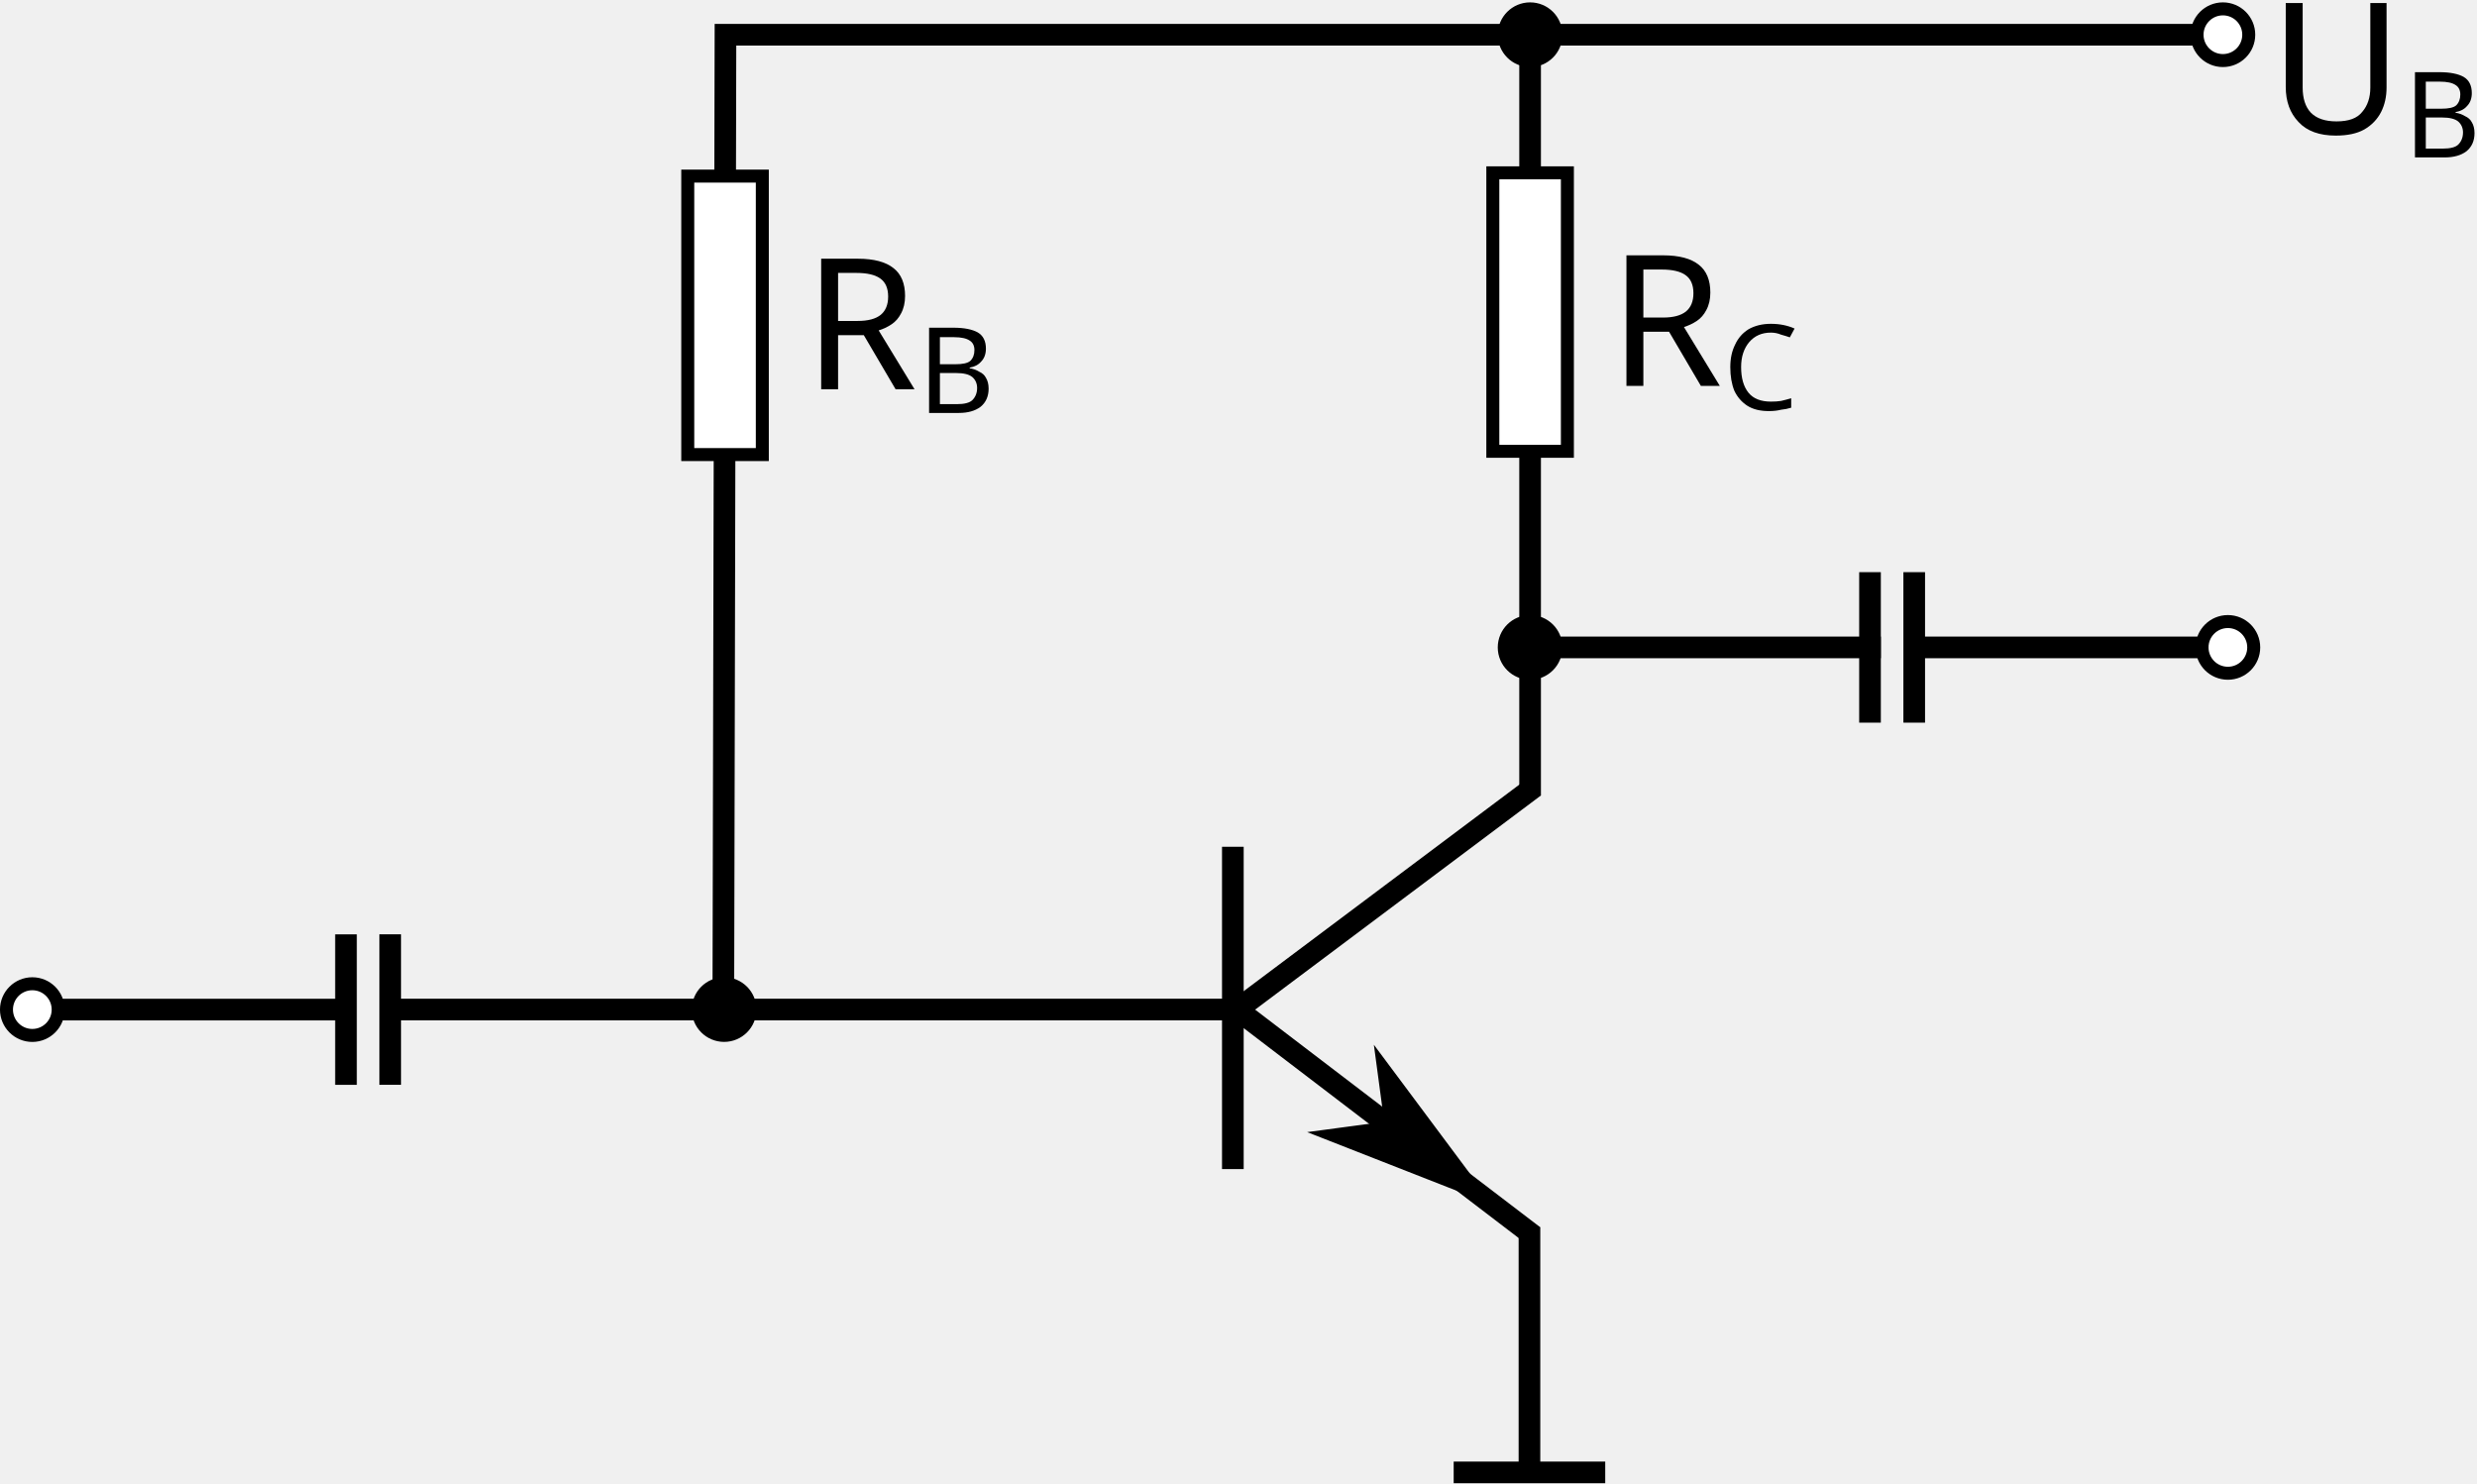
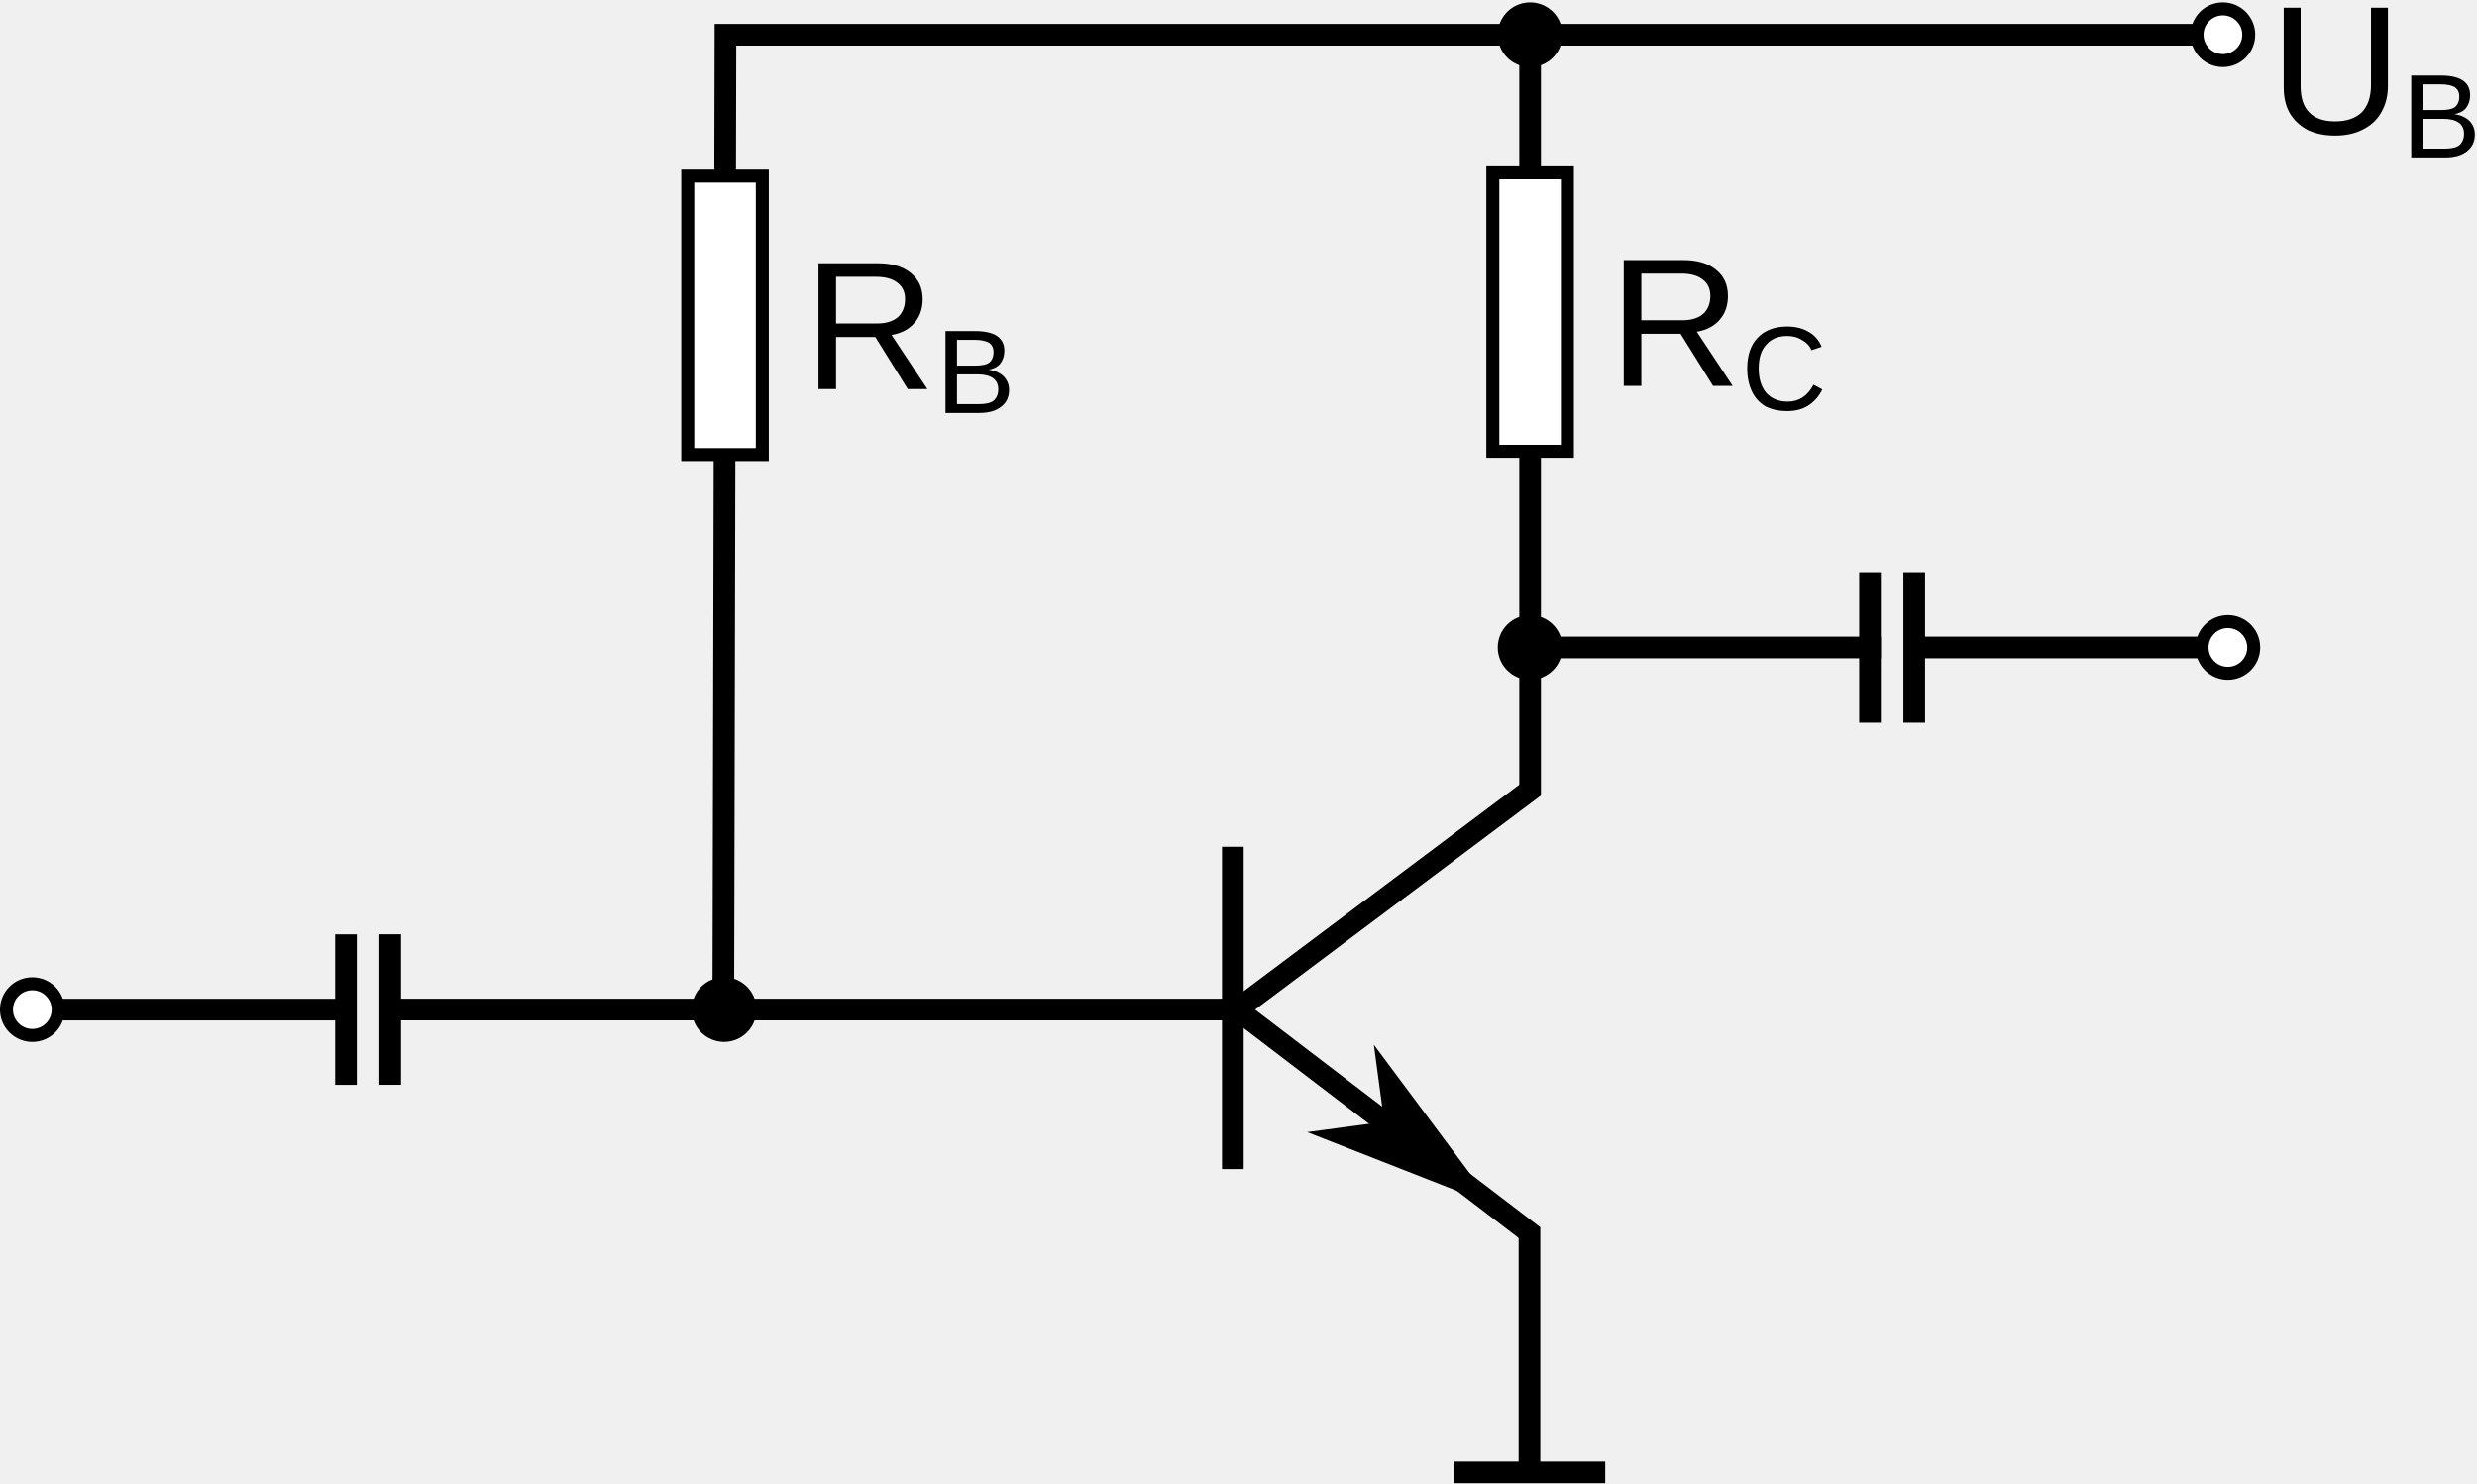
<svg xmlns="http://www.w3.org/2000/svg" id="svg2360" version="1.1" viewBox="0 0 57.206 34.26" height="34.26mm" width="57.206mm">
  <defs id="defs2354">
    <marker orient="auto" refY="0" refX="0" id="marker2034" style="overflow:visible">
      <path id="path2032" d="M 0,0 5,-5 -12.5,0 5,5 Z" style="fill:#000000;fill-opacity:1;fill-rule:evenodd;stroke:#000000;stroke-width:1pt;stroke-opacity:1" transform="matrix(0.4,0,0,0.4,4,0)" />
    </marker>
  </defs>
  <g transform="translate(-111.5624,-109.4071)" id="layer1">
    <path style="fill:none;stroke:#000000;stroke-width:0.5;stroke-linecap:butt;stroke-linejoin:miter;stroke-miterlimit:4;stroke-dasharray:none;stroke-opacity:1" d="m 162.253,110.209 h -33.936 l -0.05,22.617" id="path1503" />
    <path style="fill:none;stroke:#000000;stroke-width:0.5;stroke-linecap:butt;stroke-linejoin:miter;stroke-miterlimit:4;stroke-dasharray:none;stroke-opacity:1" d="m 146.9,110.209 v 17.573" id="path1505" />
    <path id="path1507-3" d="m 145.135,143.417 h 3.5" style="fill:none;stroke:#000000;stroke-width:0.5;stroke-linecap:butt;stroke-linejoin:miter;stroke-miterlimit:4;stroke-dasharray:none;stroke-opacity:1" />
    <path style="fill:none;stroke:#000000;stroke-width:0.5;stroke-linecap:butt;stroke-linejoin:miter;stroke-miterlimit:4;stroke-dasharray:none;stroke-opacity:1" d="m 146.885,143.417 v -5.662" id="path1524" />
    <path style="fill:none;stroke:#000000;stroke-width:0.5;stroke-linecap:butt;stroke-linejoin:miter;stroke-miterlimit:4;stroke-dasharray:none;stroke-opacity:1" d="m 120.574,132.726 h 19.561 l 6.864,-5.144" id="path1526" />
    <path style="fill:none;stroke:#000000;stroke-width:0.5;stroke-linecap:butt;stroke-linejoin:miter;stroke-miterlimit:4;stroke-dasharray:none;stroke-opacity:1;marker-mid:url(#marker2034)" d="m 146.981,137.952 -1.711,-1.306 c -1.711,-1.306 -3.423,-2.613 -5.134,-3.919" id="path1528" />
    <path style="fill:none;stroke:#000000;stroke-width:0.5;stroke-linecap:butt;stroke-linejoin:miter;stroke-miterlimit:4;stroke-dasharray:none;stroke-opacity:1" d="m 140.035,128.966 v 7.445" id="path2158" />
    <path style="fill:none;stroke:#000000;stroke-width:0.5;stroke-linecap:butt;stroke-linejoin:miter;stroke-miterlimit:4;stroke-dasharray:none;stroke-opacity:1" d="m 146.9,124.361 h 8.1" id="path2160" />
    <path style="fill:none;stroke:#000000;stroke-width:0.5;stroke-linecap:butt;stroke-linejoin:miter;stroke-miterlimit:4;stroke-dasharray:none;stroke-opacity:1" d="m 154.75,122.623 v 3.476" id="path2162" />
    <path id="path2162-3" d="m 155.771,122.623 v 3.476" style="fill:none;stroke:#000000;stroke-width:0.5;stroke-linecap:butt;stroke-linejoin:miter;stroke-miterlimit:4;stroke-dasharray:none;stroke-opacity:1" />
    <path style="fill:none;stroke:#000000;stroke-width:0.5;stroke-linecap:butt;stroke-linejoin:miter;stroke-miterlimit:4;stroke-dasharray:none;stroke-opacity:1" d="m 155.771,124.361 h 6.597" id="path2179" />
    <path id="path2162-9" d="m 120.574,130.988 v 3.476" style="fill:none;stroke:#000000;stroke-width:0.5;stroke-linecap:butt;stroke-linejoin:miter;stroke-miterlimit:4;stroke-dasharray:none;stroke-opacity:1" />
    <path style="fill:none;stroke:#000000;stroke-width:0.5;stroke-linecap:butt;stroke-linejoin:miter;stroke-miterlimit:4;stroke-dasharray:none;stroke-opacity:1" d="m 119.553,130.989 v 3.476" id="path2162-3-7" />
    <path id="path2179-9" d="m 119.553,132.727 h -6.597" style="fill:none;stroke:#000000;stroke-width:0.5;stroke-linecap:butt;stroke-linejoin:miter;stroke-miterlimit:4;stroke-dasharray:none;stroke-opacity:1" />
    <rect style="fill:#ffffff;fill-opacity:1;stroke:#000000;stroke-width:0.3;stroke-miterlimit:4;stroke-dasharray:none" id="rect2202" width="1.722" height="6.432" x="127.446" y="113.475" />
-     <text xml:space="preserve" style="font-size:4.233px;line-height:1.25;font-family:sans-serif;-inkscape-font-specification:sans-serif;stroke-width:0.265" x="130.123" y="118.395" id="text2206">
+     <text xml:space="preserve" style="font-size:4.233px;line-height:1.25;font-family:Arial;-inkscape-font-specification:Arial;stroke-width:0.265" x="130.123" y="118.395" id="text2206">
      <tspan id="tspan2204" x="130.123" y="118.395" style="stroke-width:0.265">R<tspan style="font-size:2.752px;baseline-shift:sub;stroke-width:0.265" id="tspan2208">B</tspan>
      </tspan>
    </text>
    <rect y="113.399" x="146.039" height="6.432" width="1.722" id="rect2202-5" style="fill:#ffffff;fill-opacity:1;stroke:#000000;stroke-width:0.3;stroke-miterlimit:4;stroke-dasharray:none" />
-     <text id="text2206-4" y="118.319" x="148.717" style="font-size:4.233px;line-height:1.25;font-family:sans-serif;-inkscape-font-specification:sans-serif;stroke-width:0.265" xml:space="preserve">
+     <text id="text2206-4" y="118.319" x="148.717" style="font-size:4.233px;line-height:1.25;font-family:Arial;-inkscape-font-specification:Arial;stroke-width:0.265" xml:space="preserve">
      <tspan style="stroke-width:0.265" y="118.319" x="148.717" id="tspan2204-0">R<tspan id="tspan2208-4" style="font-size:2.752px;baseline-shift:sub;stroke-width:0.265">C</tspan>
      </tspan>
    </text>
-     <text xml:space="preserve" style="font-size:4.233px;line-height:1.25;font-family:sans-serif;-inkscape-font-specification:sans-serif;stroke-width:0.265" x="163.975" y="112.493" id="text2206-4-1">
+     <text xml:space="preserve" style="font-size:4.233px;line-height:1.25;font-family:Arial;-inkscape-font-specification:Arial;stroke-width:0.265" x="163.975" y="112.493" id="text2206-4-1">
      <tspan id="tspan2204-0-5" x="163.975" y="112.493" style="stroke-width:0.265">U<tspan style="font-size:2.752px;baseline-shift:sub;stroke-width:0.265" id="tspan2305">B</tspan>
      </tspan>
    </text>
    <circle style="fill:#ffffff;fill-opacity:1;stroke:#000000;stroke-width:0.3;stroke-miterlimit:4;stroke-dasharray:none" id="path2307" cx="162.9" cy="110.209" r="0.597" />
    <circle r="0.597" cy="124.361" cx="163.015" id="path2307-3" style="fill:#ffffff;fill-opacity:1;stroke:#000000;stroke-width:0.3;stroke-miterlimit:4;stroke-dasharray:none" />
    <circle r="0.597" cy="132.727" cx="112.309" id="path2307-9" style="fill:#ffffff;fill-opacity:1;stroke:#000000;stroke-width:0.3;stroke-miterlimit:4;stroke-dasharray:none" />
    <circle r="0.597" cy="132.726" cx="128.286" id="path2307-98" style="fill:#000000;fill-opacity:1;stroke:#000000;stroke-width:0.3;stroke-miterlimit:4;stroke-dasharray:none" />
    <circle r="0.597" cy="124.361" cx="146.9" id="path2307-35" style="fill:#000000;fill-opacity:1;stroke:#000000;stroke-width:0.3;stroke-miterlimit:4;stroke-dasharray:none" />
    <circle r="0.597" cy="110.209" cx="146.9" id="path2307-1" style="fill:#000000;fill-opacity:1;stroke:#000000;stroke-width:0.3;stroke-miterlimit:4;stroke-dasharray:none" />
  </g>
</svg>
